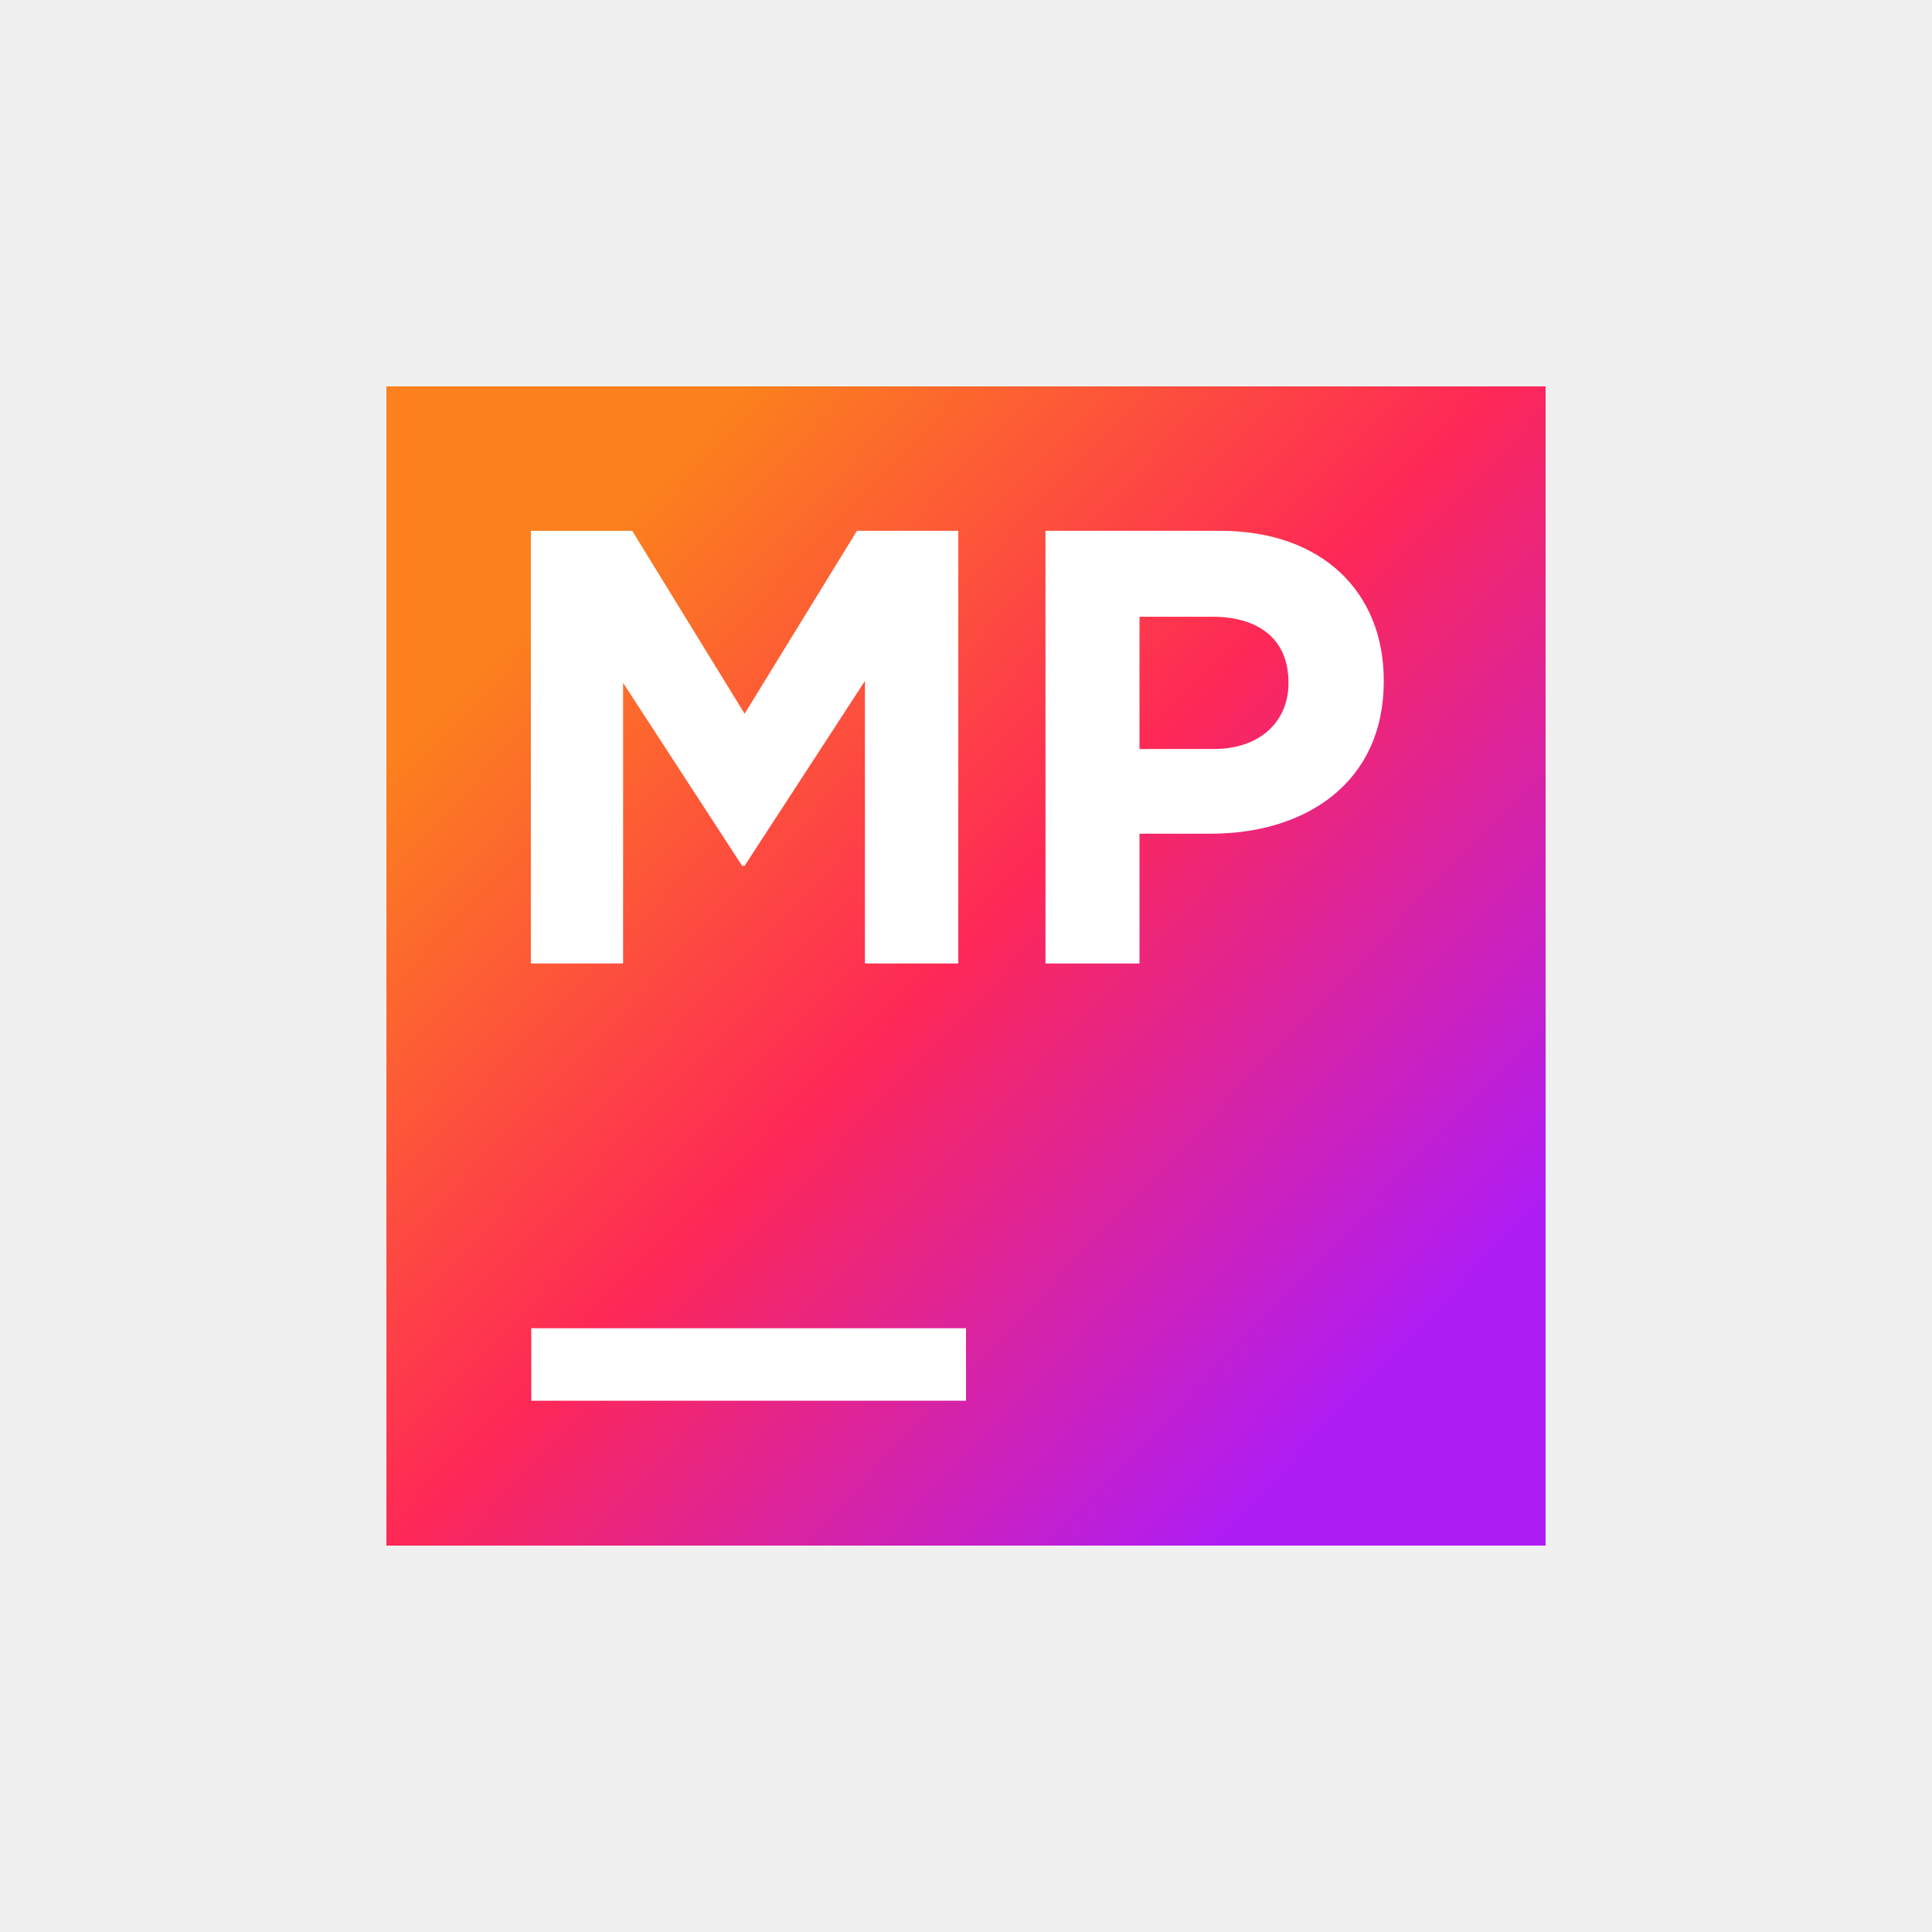
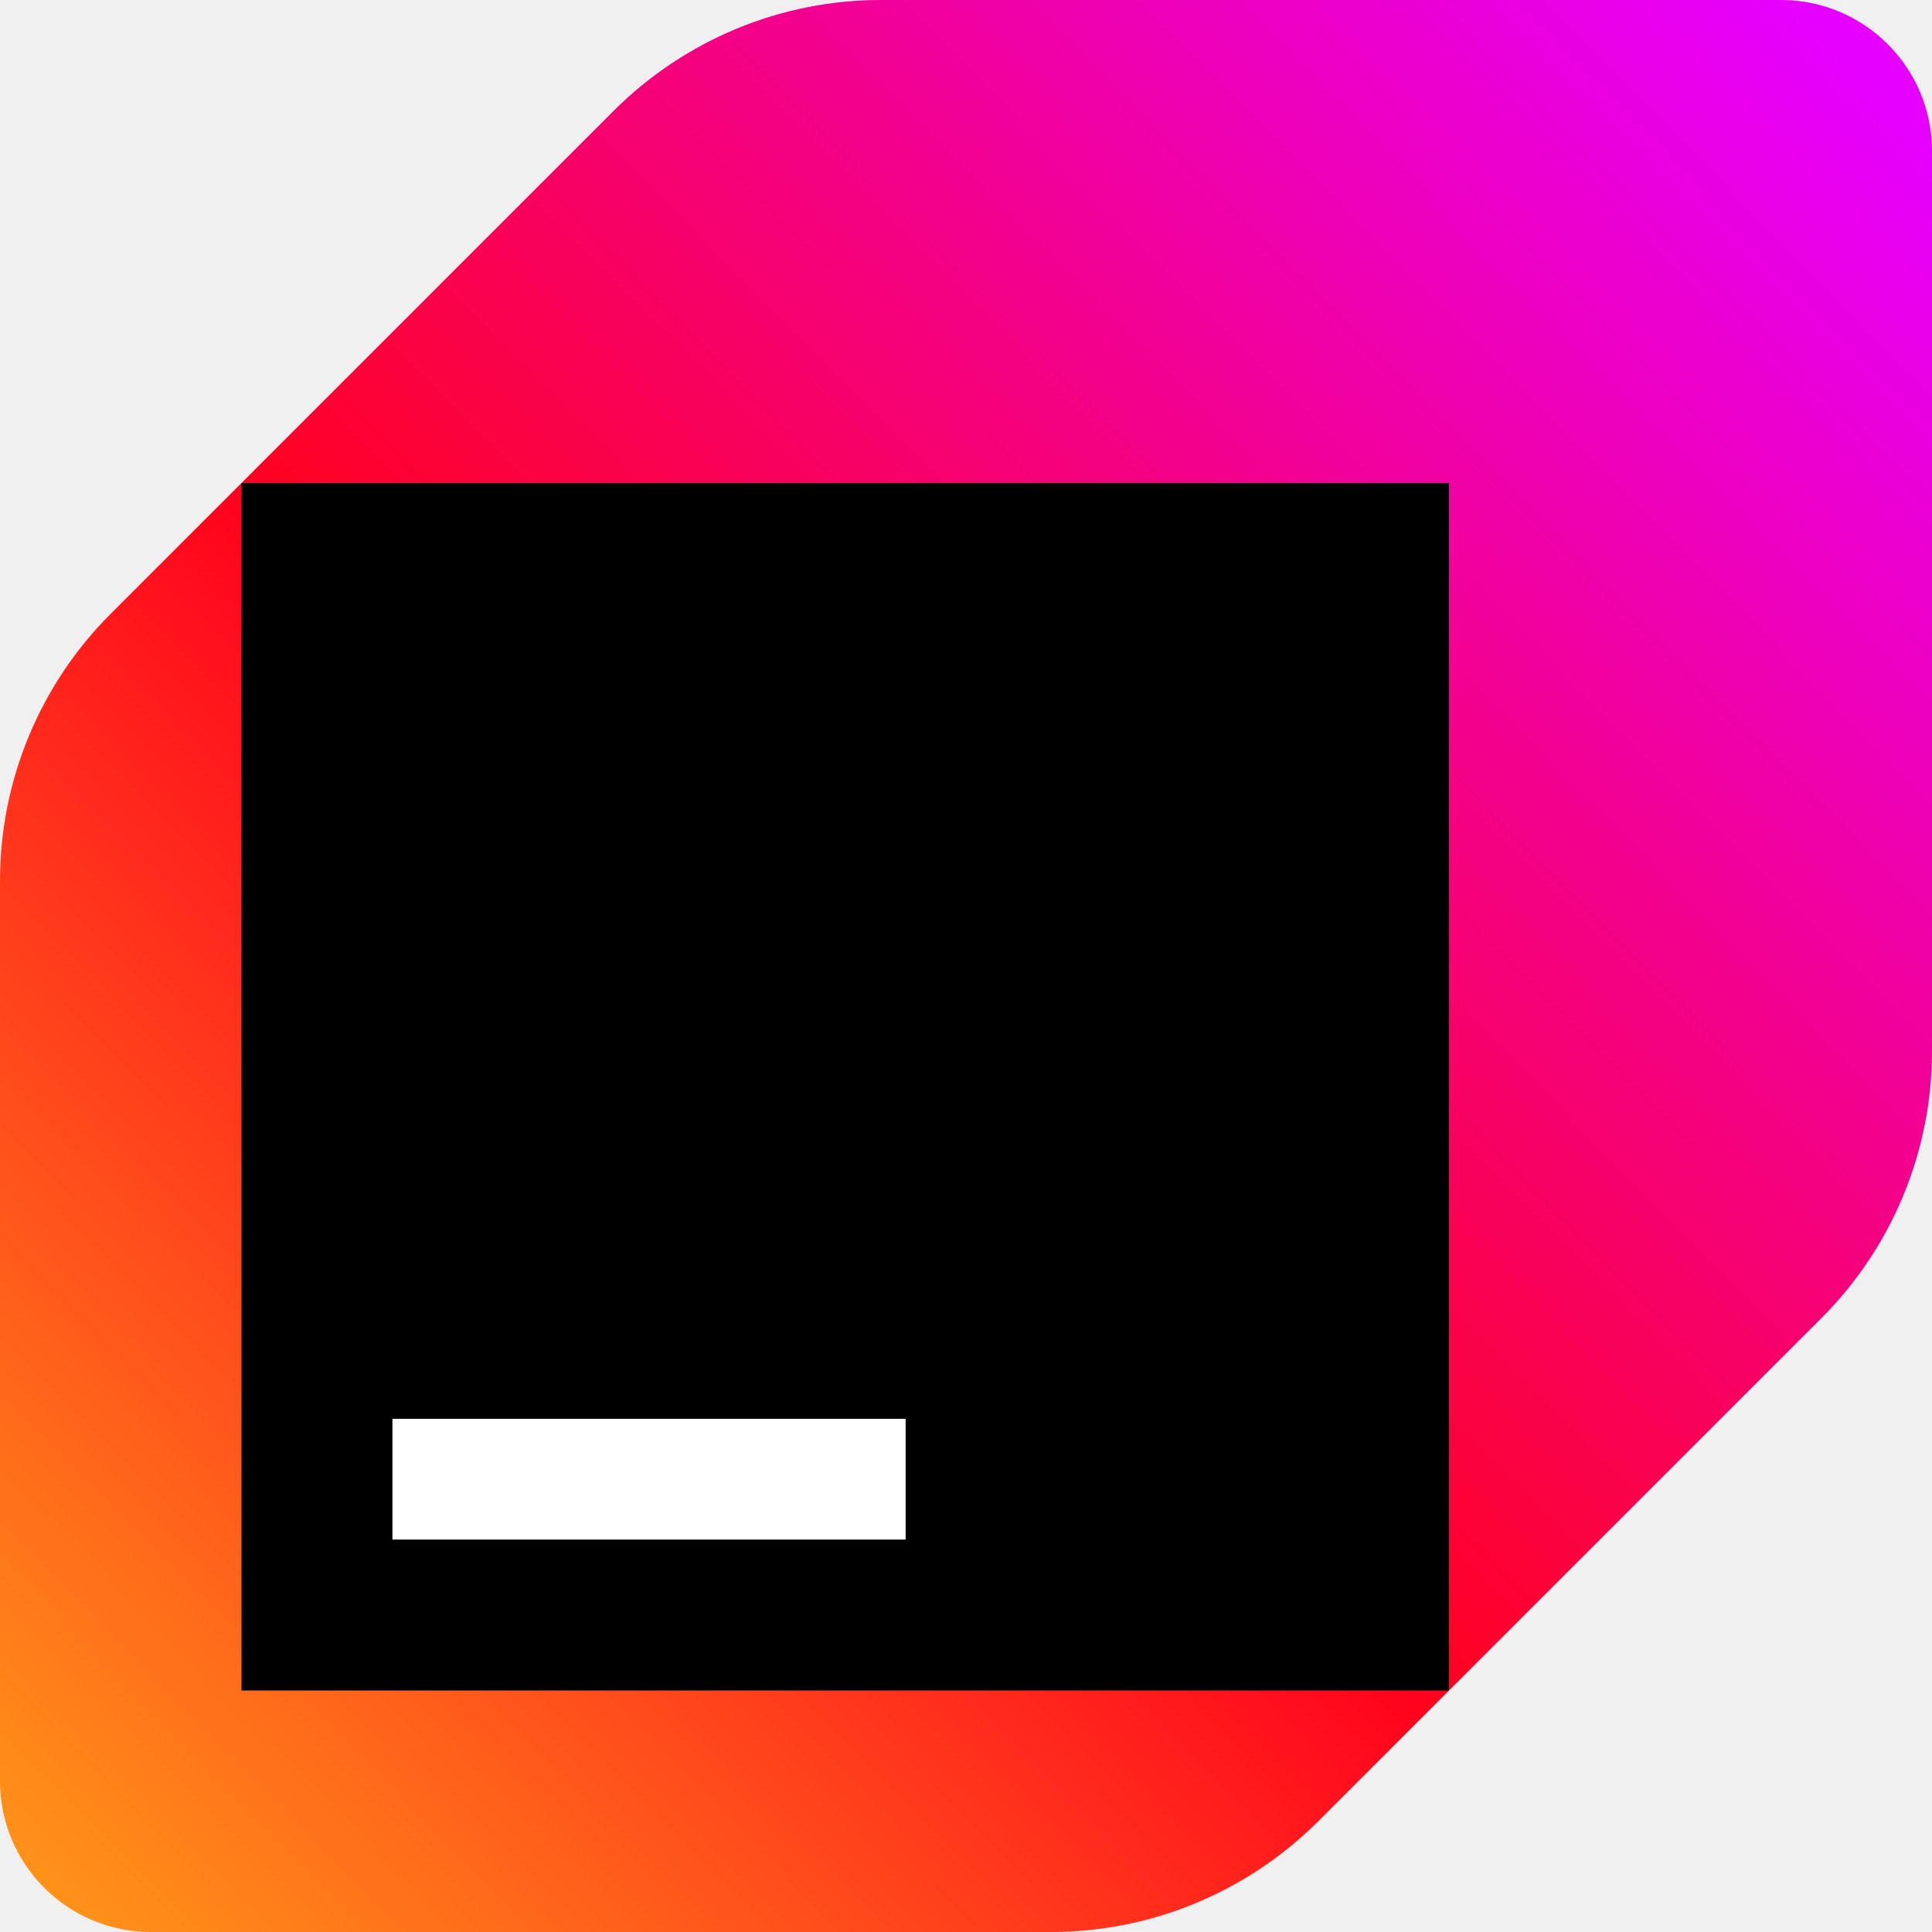
- <svg xmlns="http://www.w3.org/2000/svg" width="70" height="70" fill="none" viewBox="0 0 70 70">
+ <svg xmlns="http://www.w3.org/2000/svg" width="64" height="64" fill="none" viewBox="0 0 64 64">
  <defs>
-     <linearGradient id="a" x1="18.931" x2="53.991" y1="19.64" y2="53.153" gradientUnits="userSpaceOnUse">
-       <stop offset=".043" stop-color="#FC801D" />
-       <stop offset=".448" stop-color="#FE2857" />
-       <stop offset=".895" stop-color="#AF1DF5" />
+     <linearGradient id="a" x1=".85" x2="62.62" y1="62.72" y2="1.81" gradientUnits="userSpaceOnUse">
+       <stop stop-color="#FF9419" />
+       <stop offset=".43" stop-color="#FF021D" />
+       <stop offset=".99" stop-color="#E600FF" />
    </linearGradient>
  </defs>
-   <path fill="url(#a)" d="M56 14H14v42h42V14Z" />
-   <path fill="#fff" d="M35 48.125H19.25v2.625H35v-2.625ZM19.234 19.232h3.672l4.073 6.628 4.07-6.628h3.672v15.676h-3.383V24.673l-4.36 6.697h-.089l-4.313-6.628v10.166h-3.342V19.232ZM37.88 19.232h6.326c3.695 0 5.93 2.218 5.93 5.42v.044c0 3.628-2.789 5.51-6.262 5.51h-2.588v4.702H37.88V19.232Zm6.105 7.905c1.702 0 2.698-1.03 2.698-2.374v-.044c0-1.546-1.06-2.374-2.765-2.374h-2.632v4.792h2.699Z" />
+   <path fill="url(#a)" d="M20.34 3.66 3.66 20.34C1.32 22.68 0 25.86 0 29.18V59c0 2.76 2.24 5 5 5h29.82c3.32 0 6.49-1.32 8.84-3.66l16.68-16.68c2.34-2.34 3.66-5.52 3.66-8.84V5c0-2.76-2.24-5-5-5H29.18c-3.32 0-6.49 1.32-8.84 3.66Z" />
+   <path fill="#000" d="M48 16H8v40h40V16Z" />
+   <path fill="#fff" d="M30 47H13v4h17v-4Z" />
</svg>
